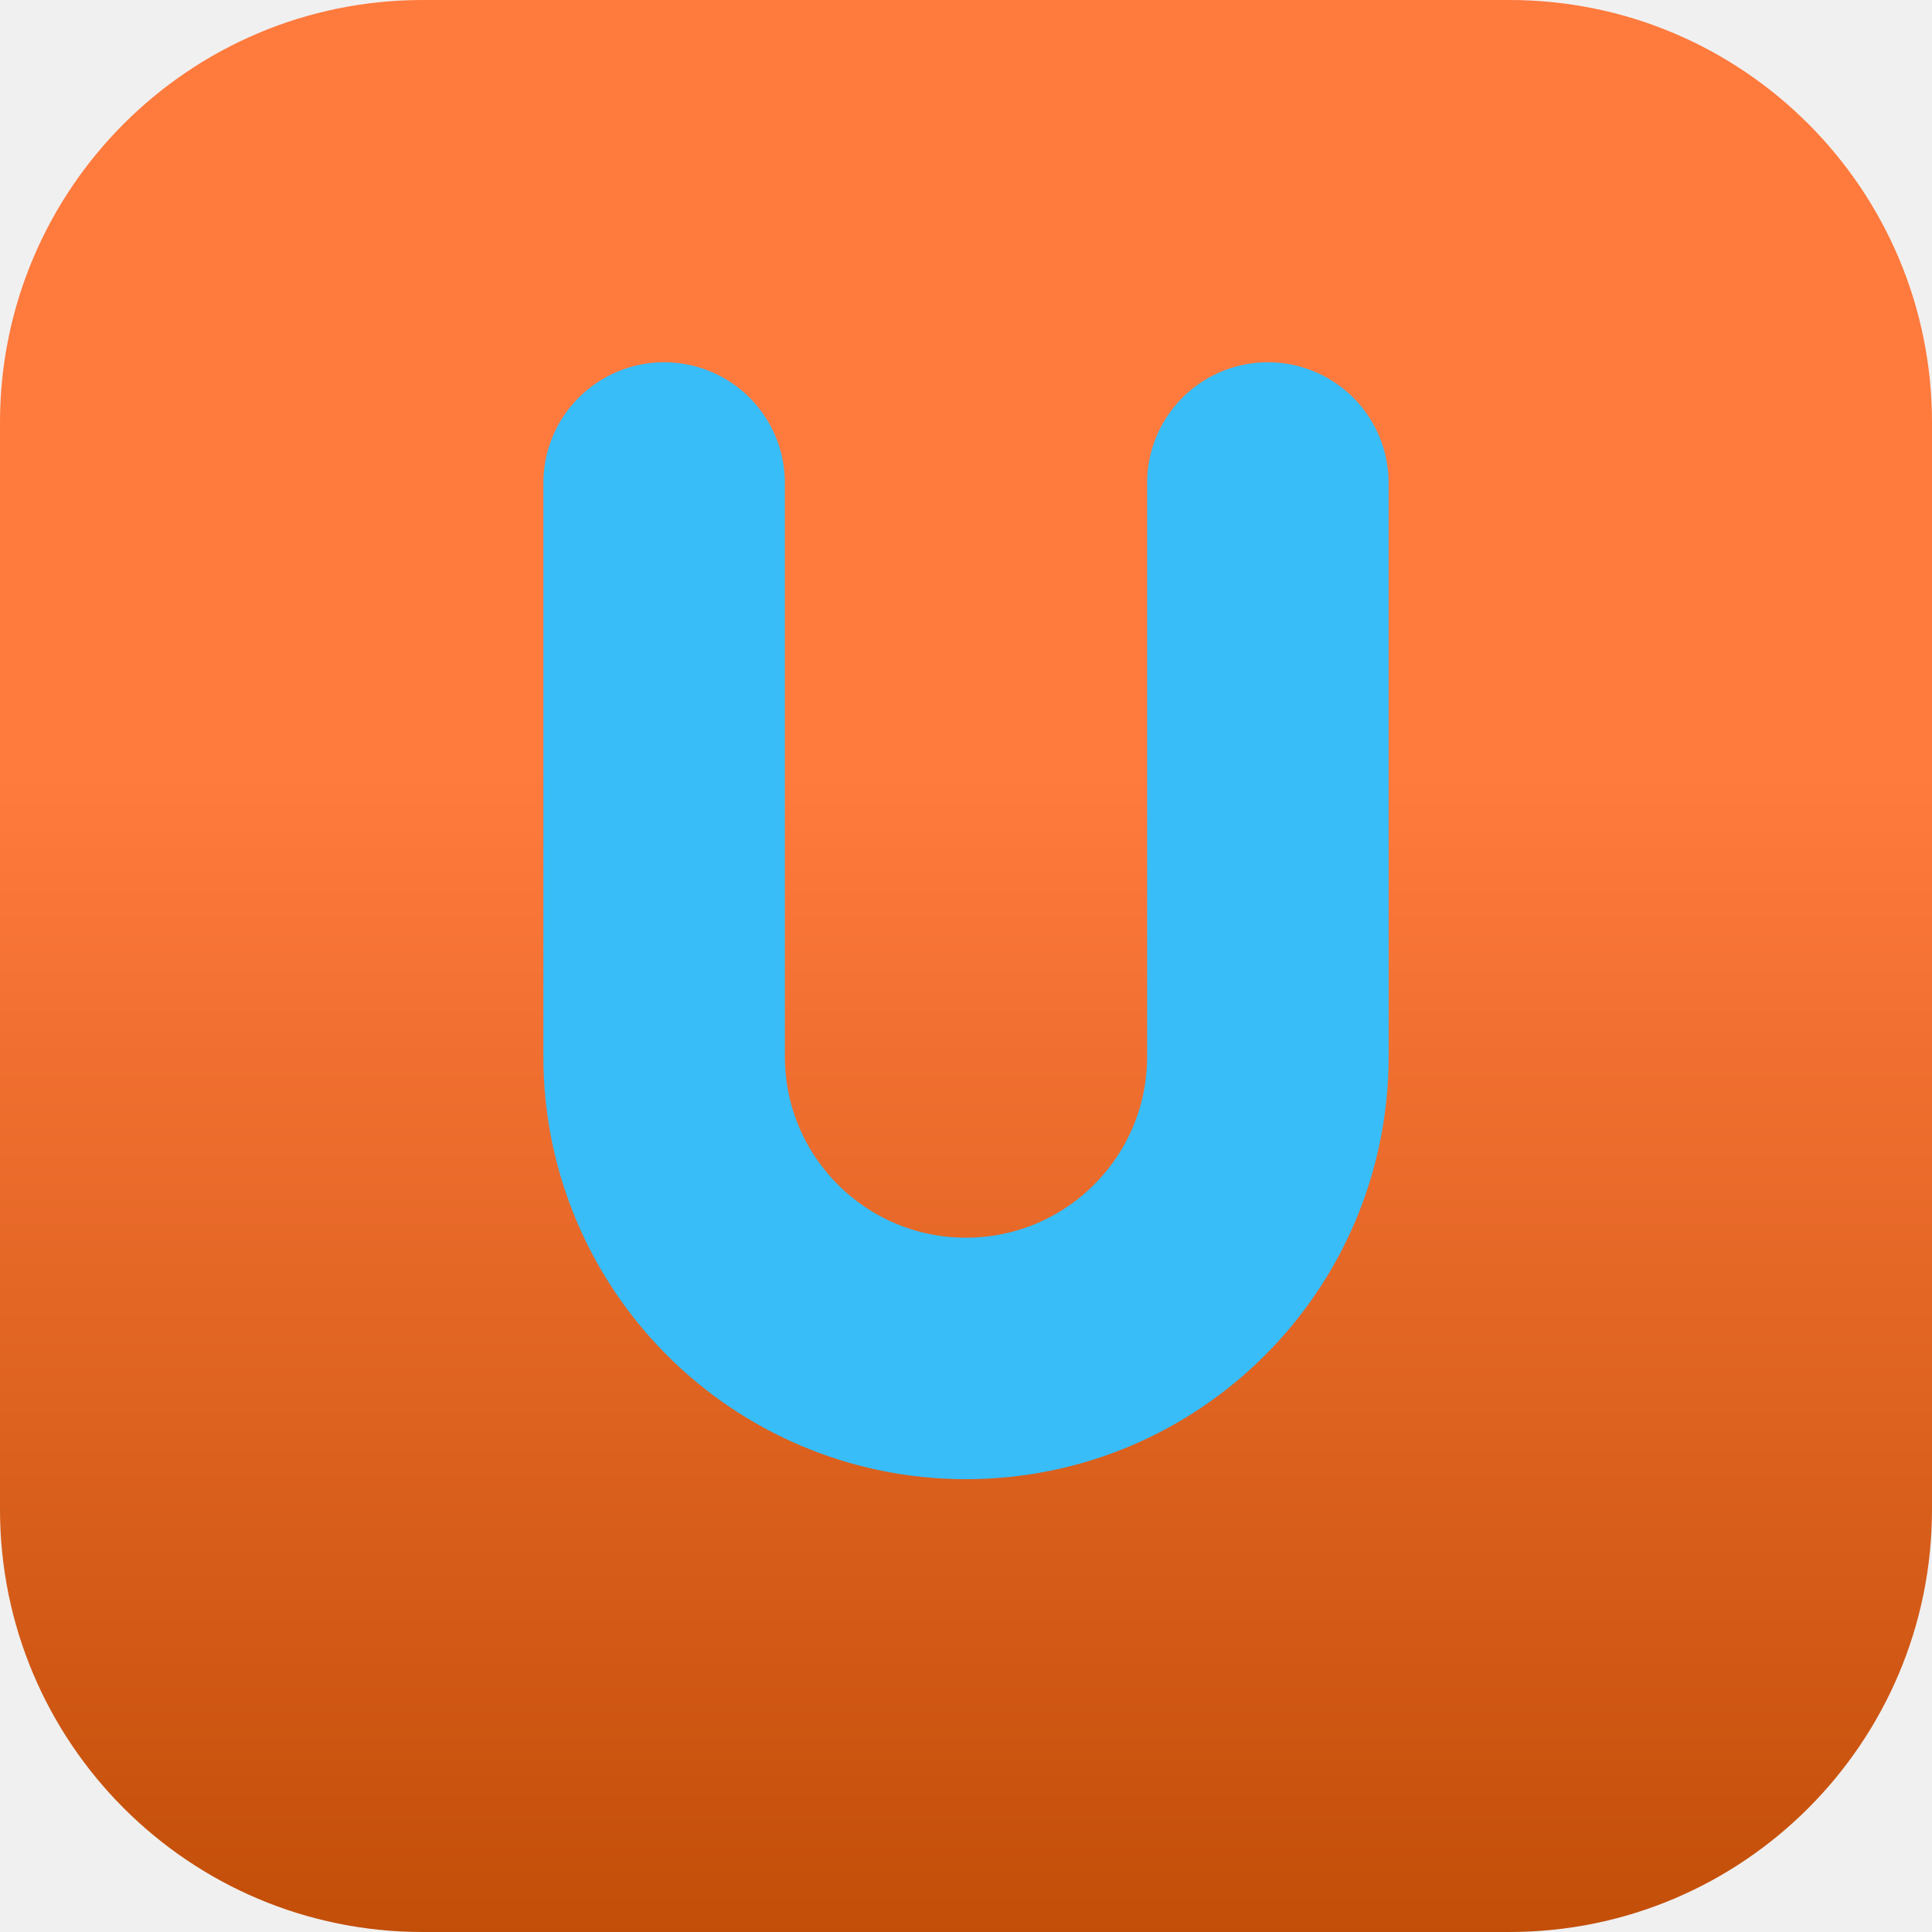
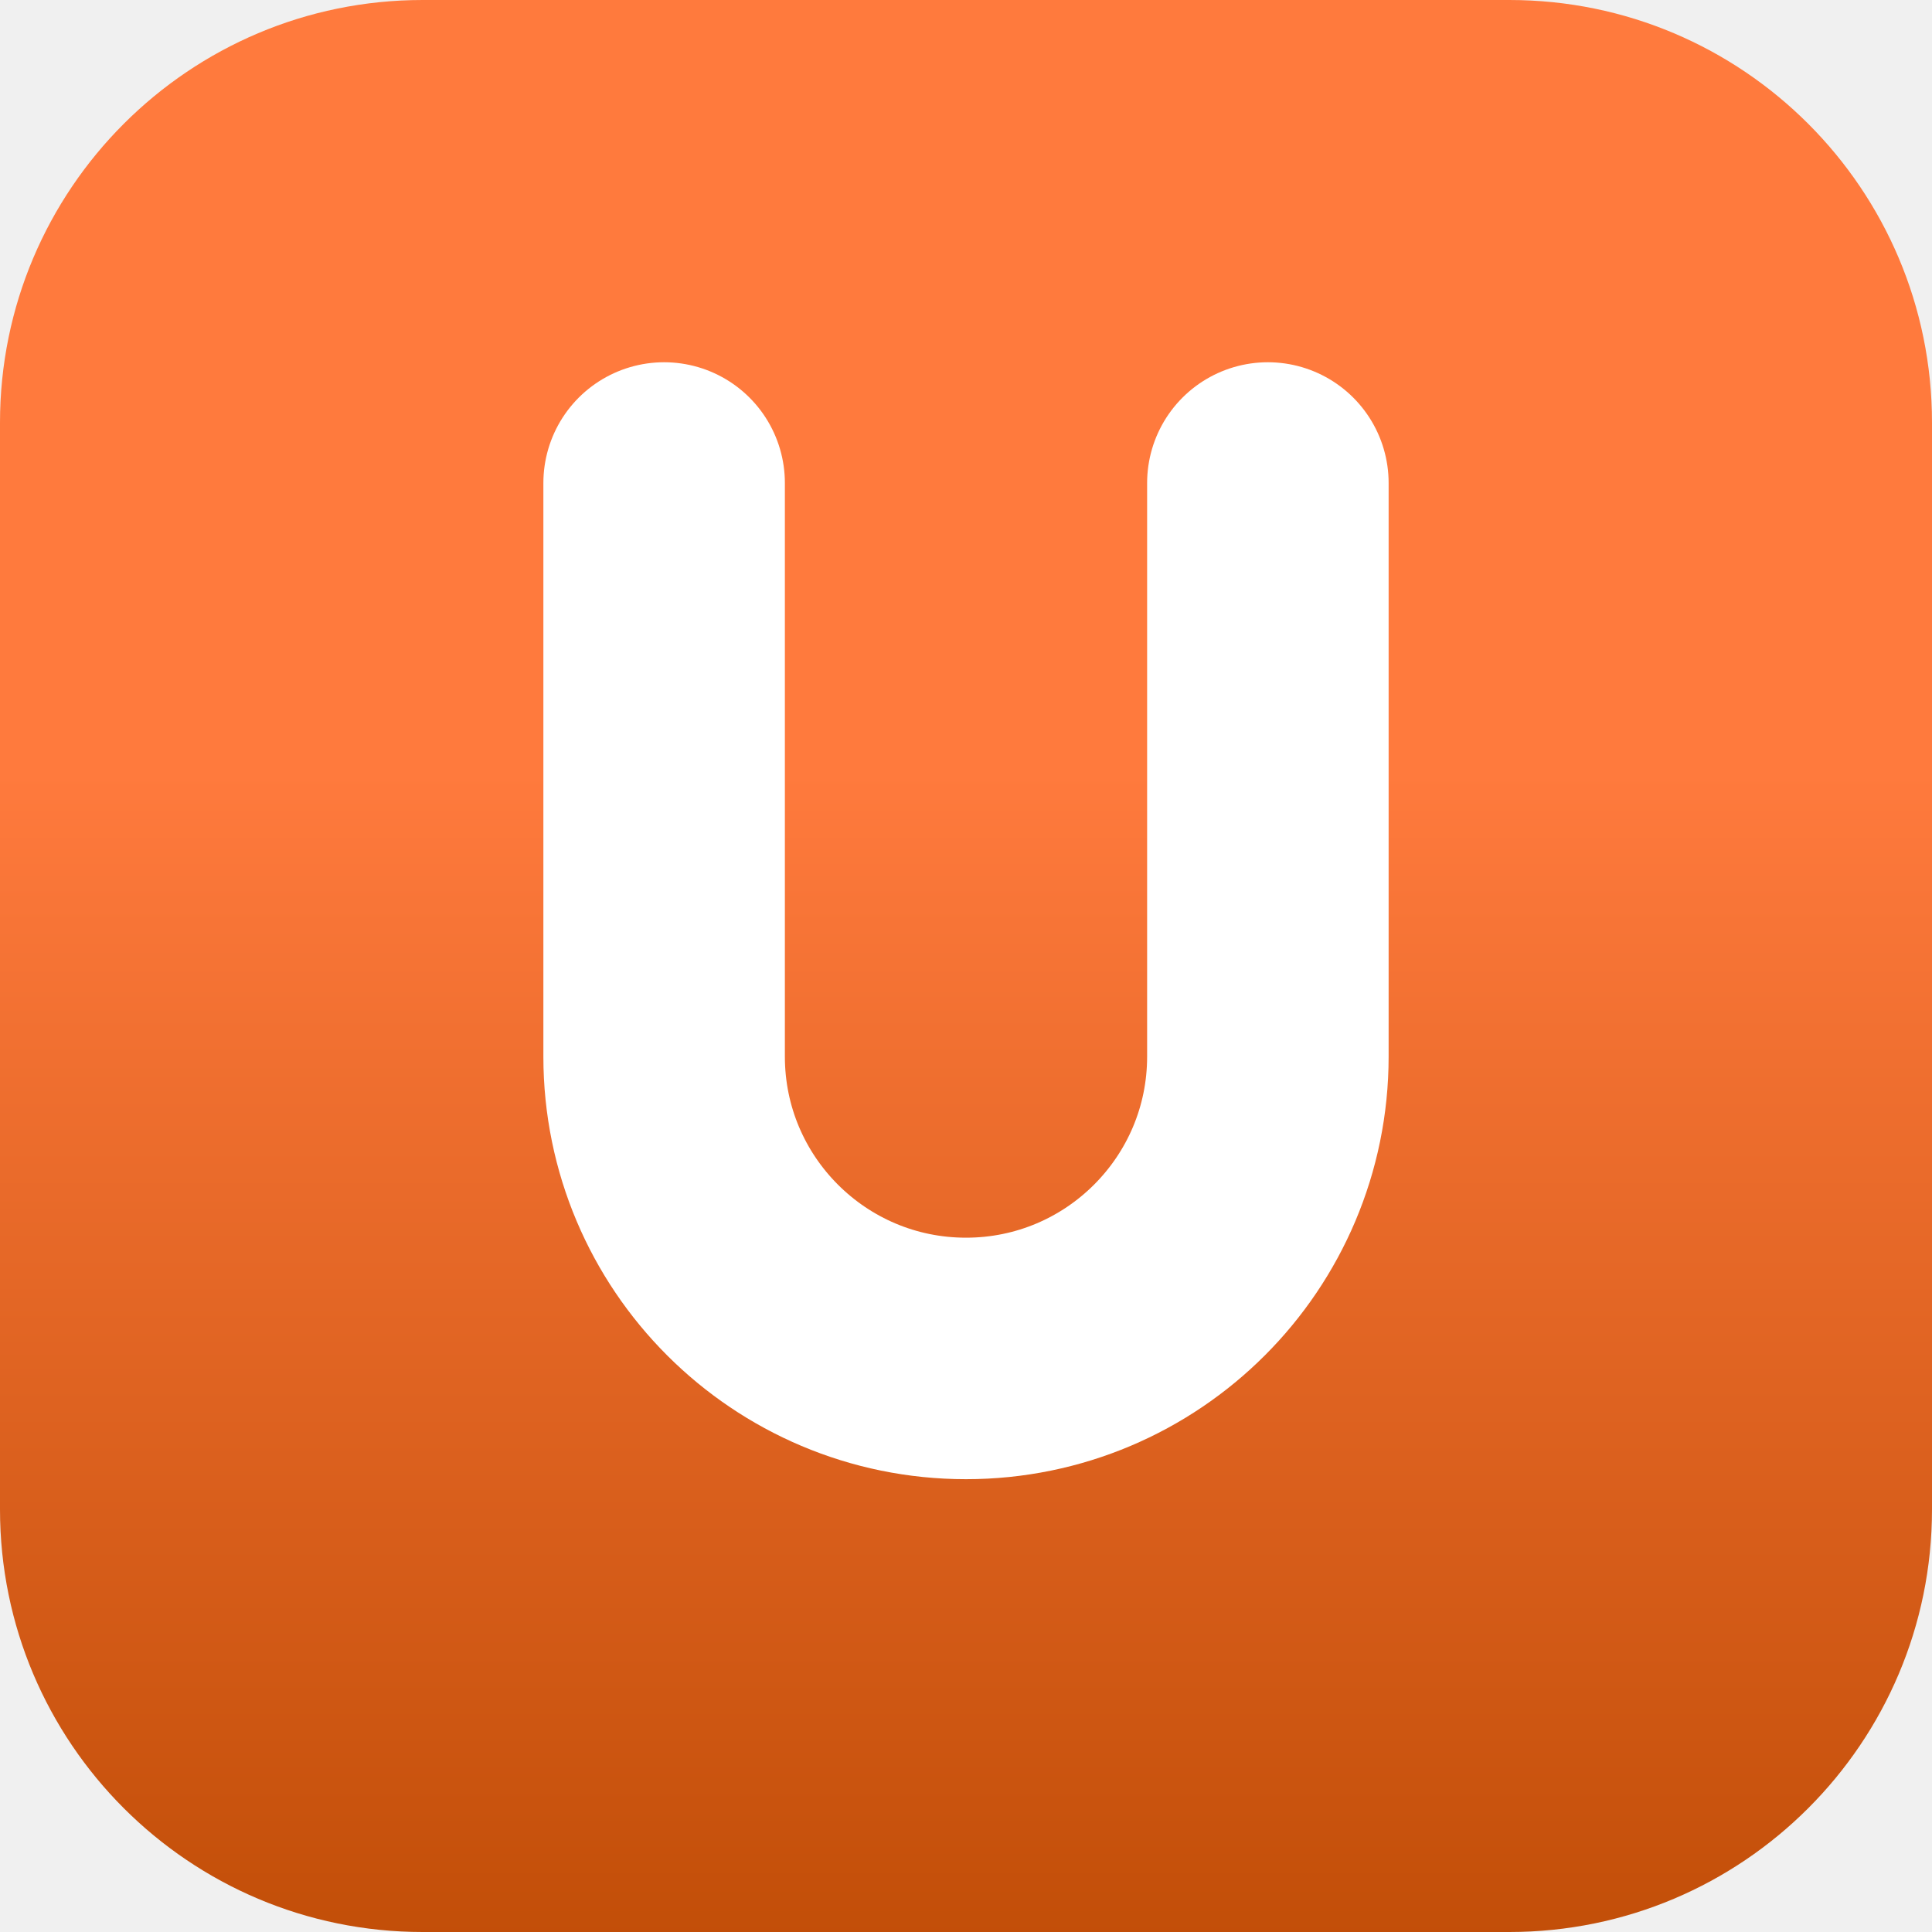
<svg xmlns="http://www.w3.org/2000/svg" viewBox="0 0 64 64">
  <defs>
    <linearGradient id="bg" x1="0" y1="0" x2="0" y2="1">
      <stop offset="0.4" stop-color="#FF7A3D" />
      <stop offset="1" stop-color="#C24E08" />
    </linearGradient>
  </defs>
  <rect width="64" height="64" rx="14" fill="url(#bg)" />
-   <path d="M22 16 v19 a10 10 0 0 0 20 0 V16" fill="none" stroke="#38BDF8" stroke-width="8" stroke-linecap="round" stroke-linejoin="round" />
+   <path d="M22 16 v19 a10 10 0 0 0 20 0 V16" fill="none" stroke="#FFFFFF" stroke-width="8" stroke-linecap="round" stroke-linejoin="round" />
</svg>
